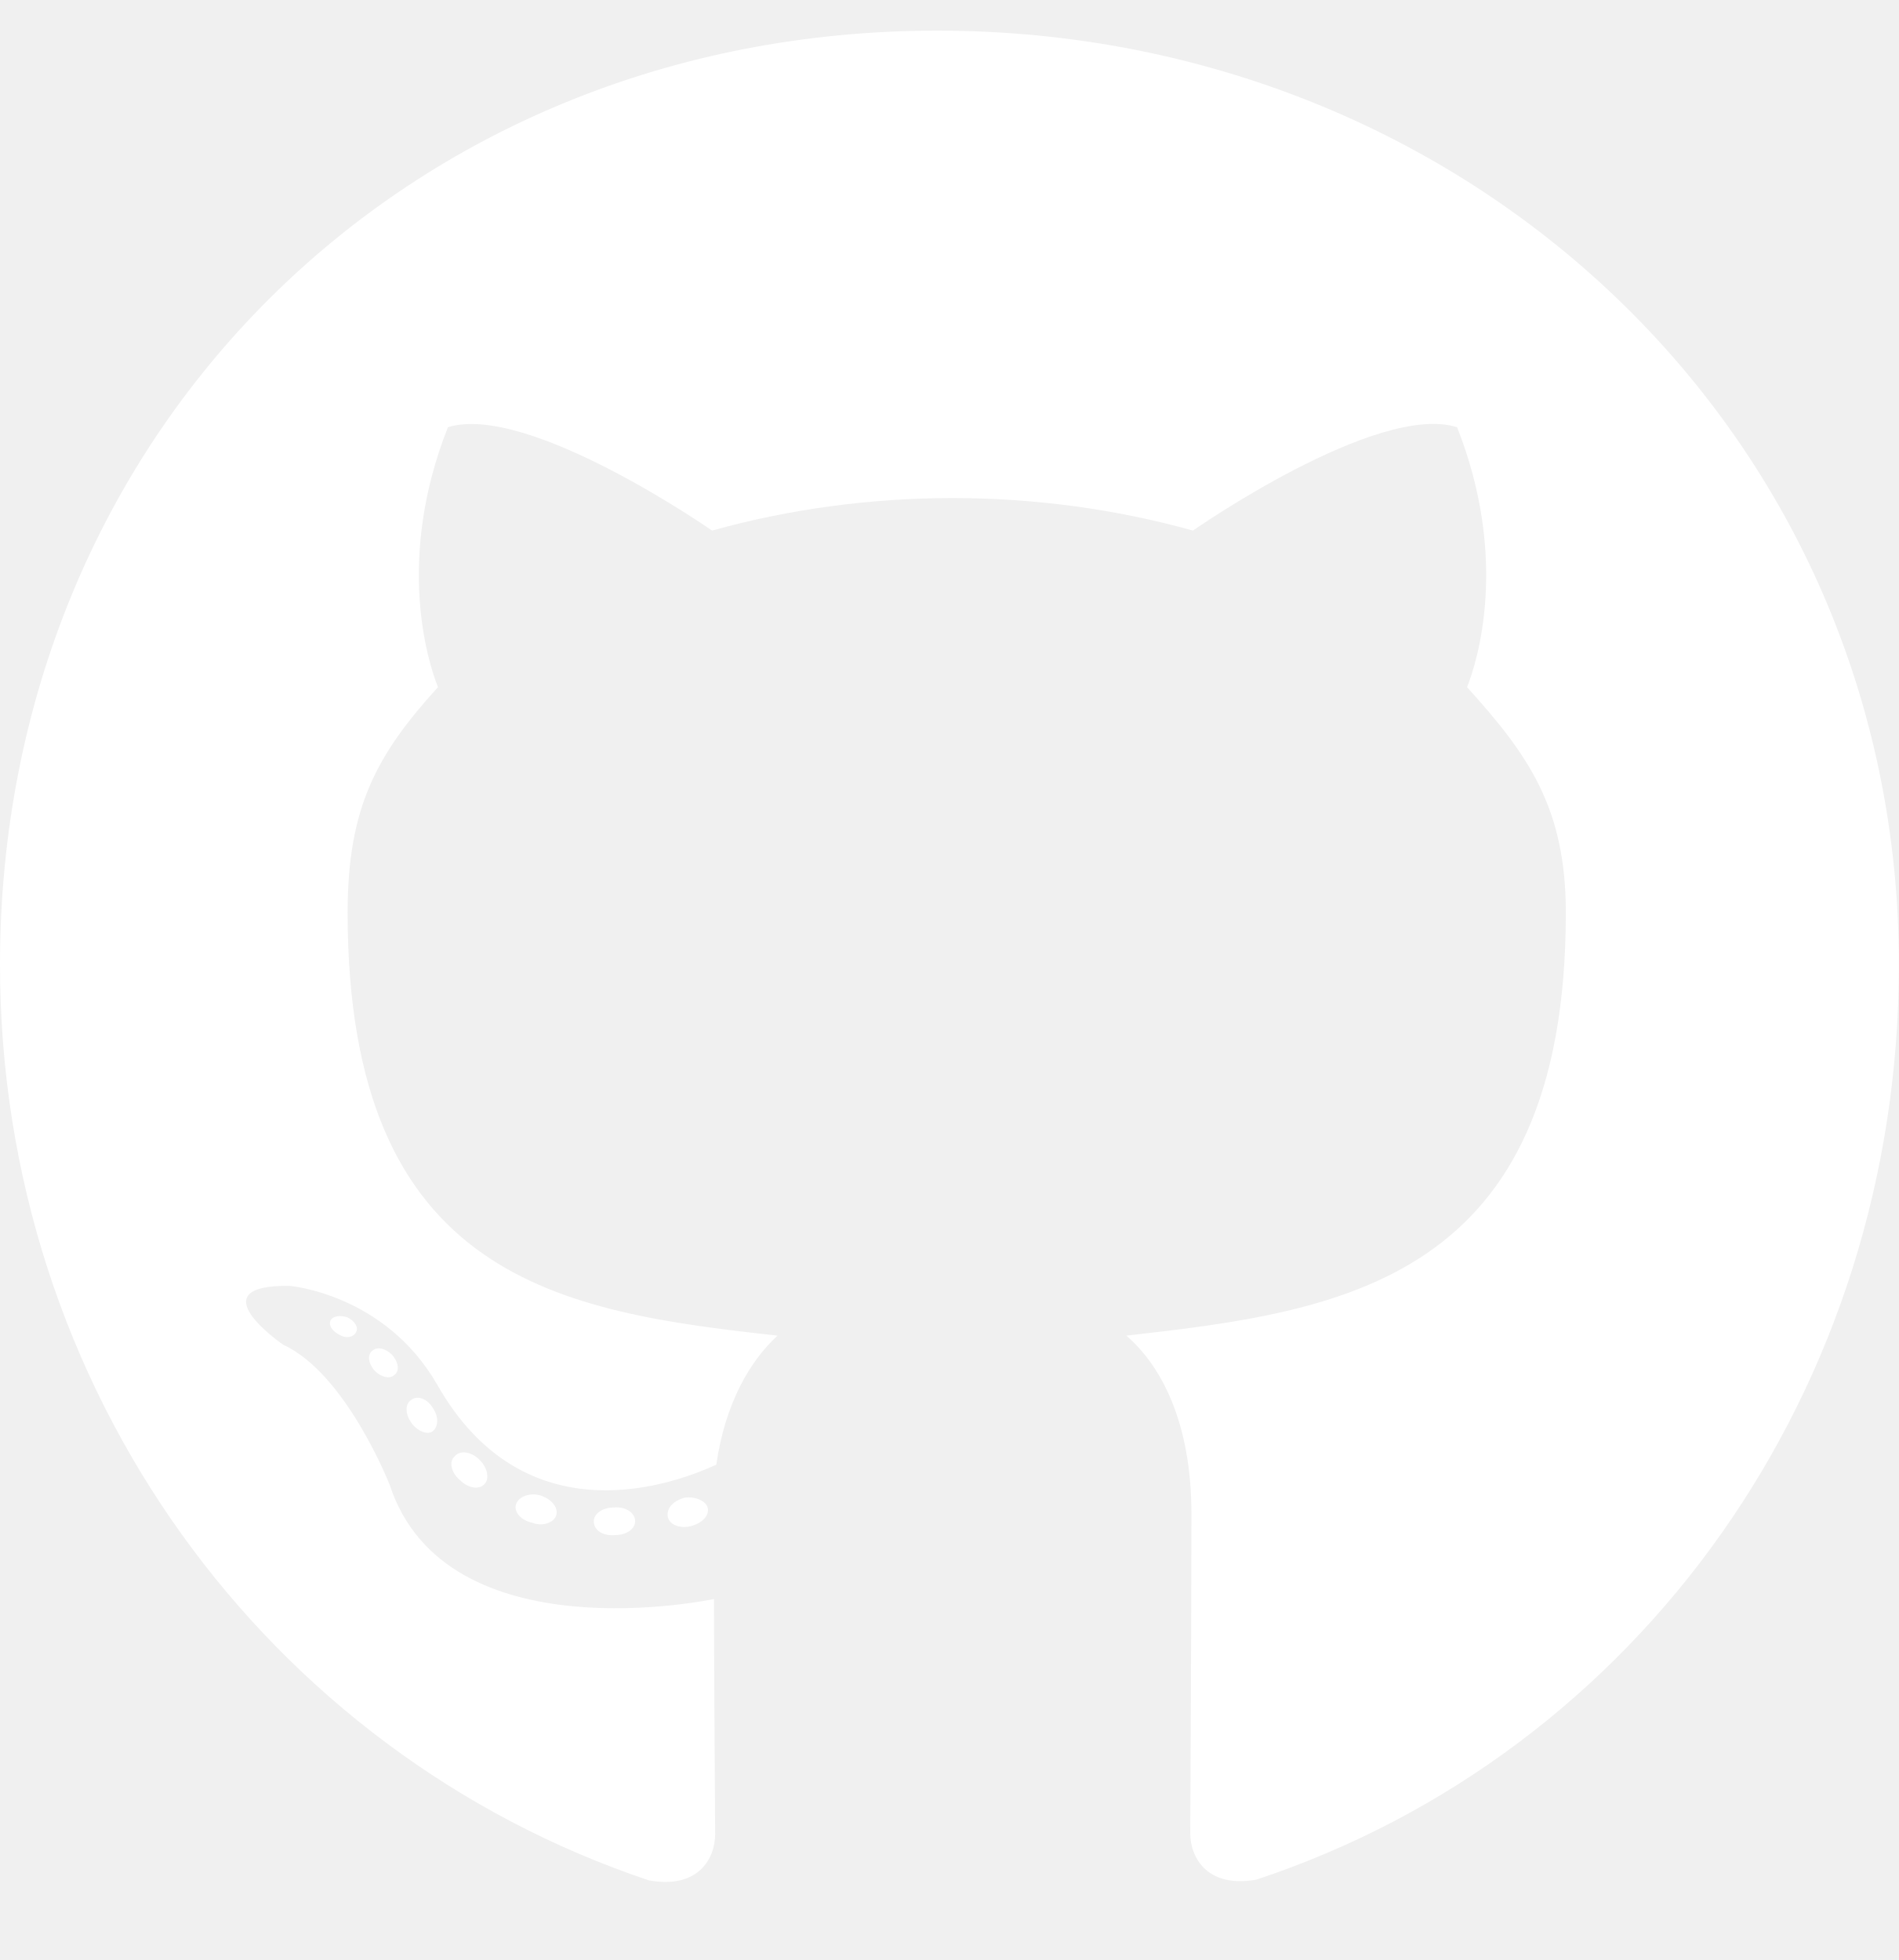
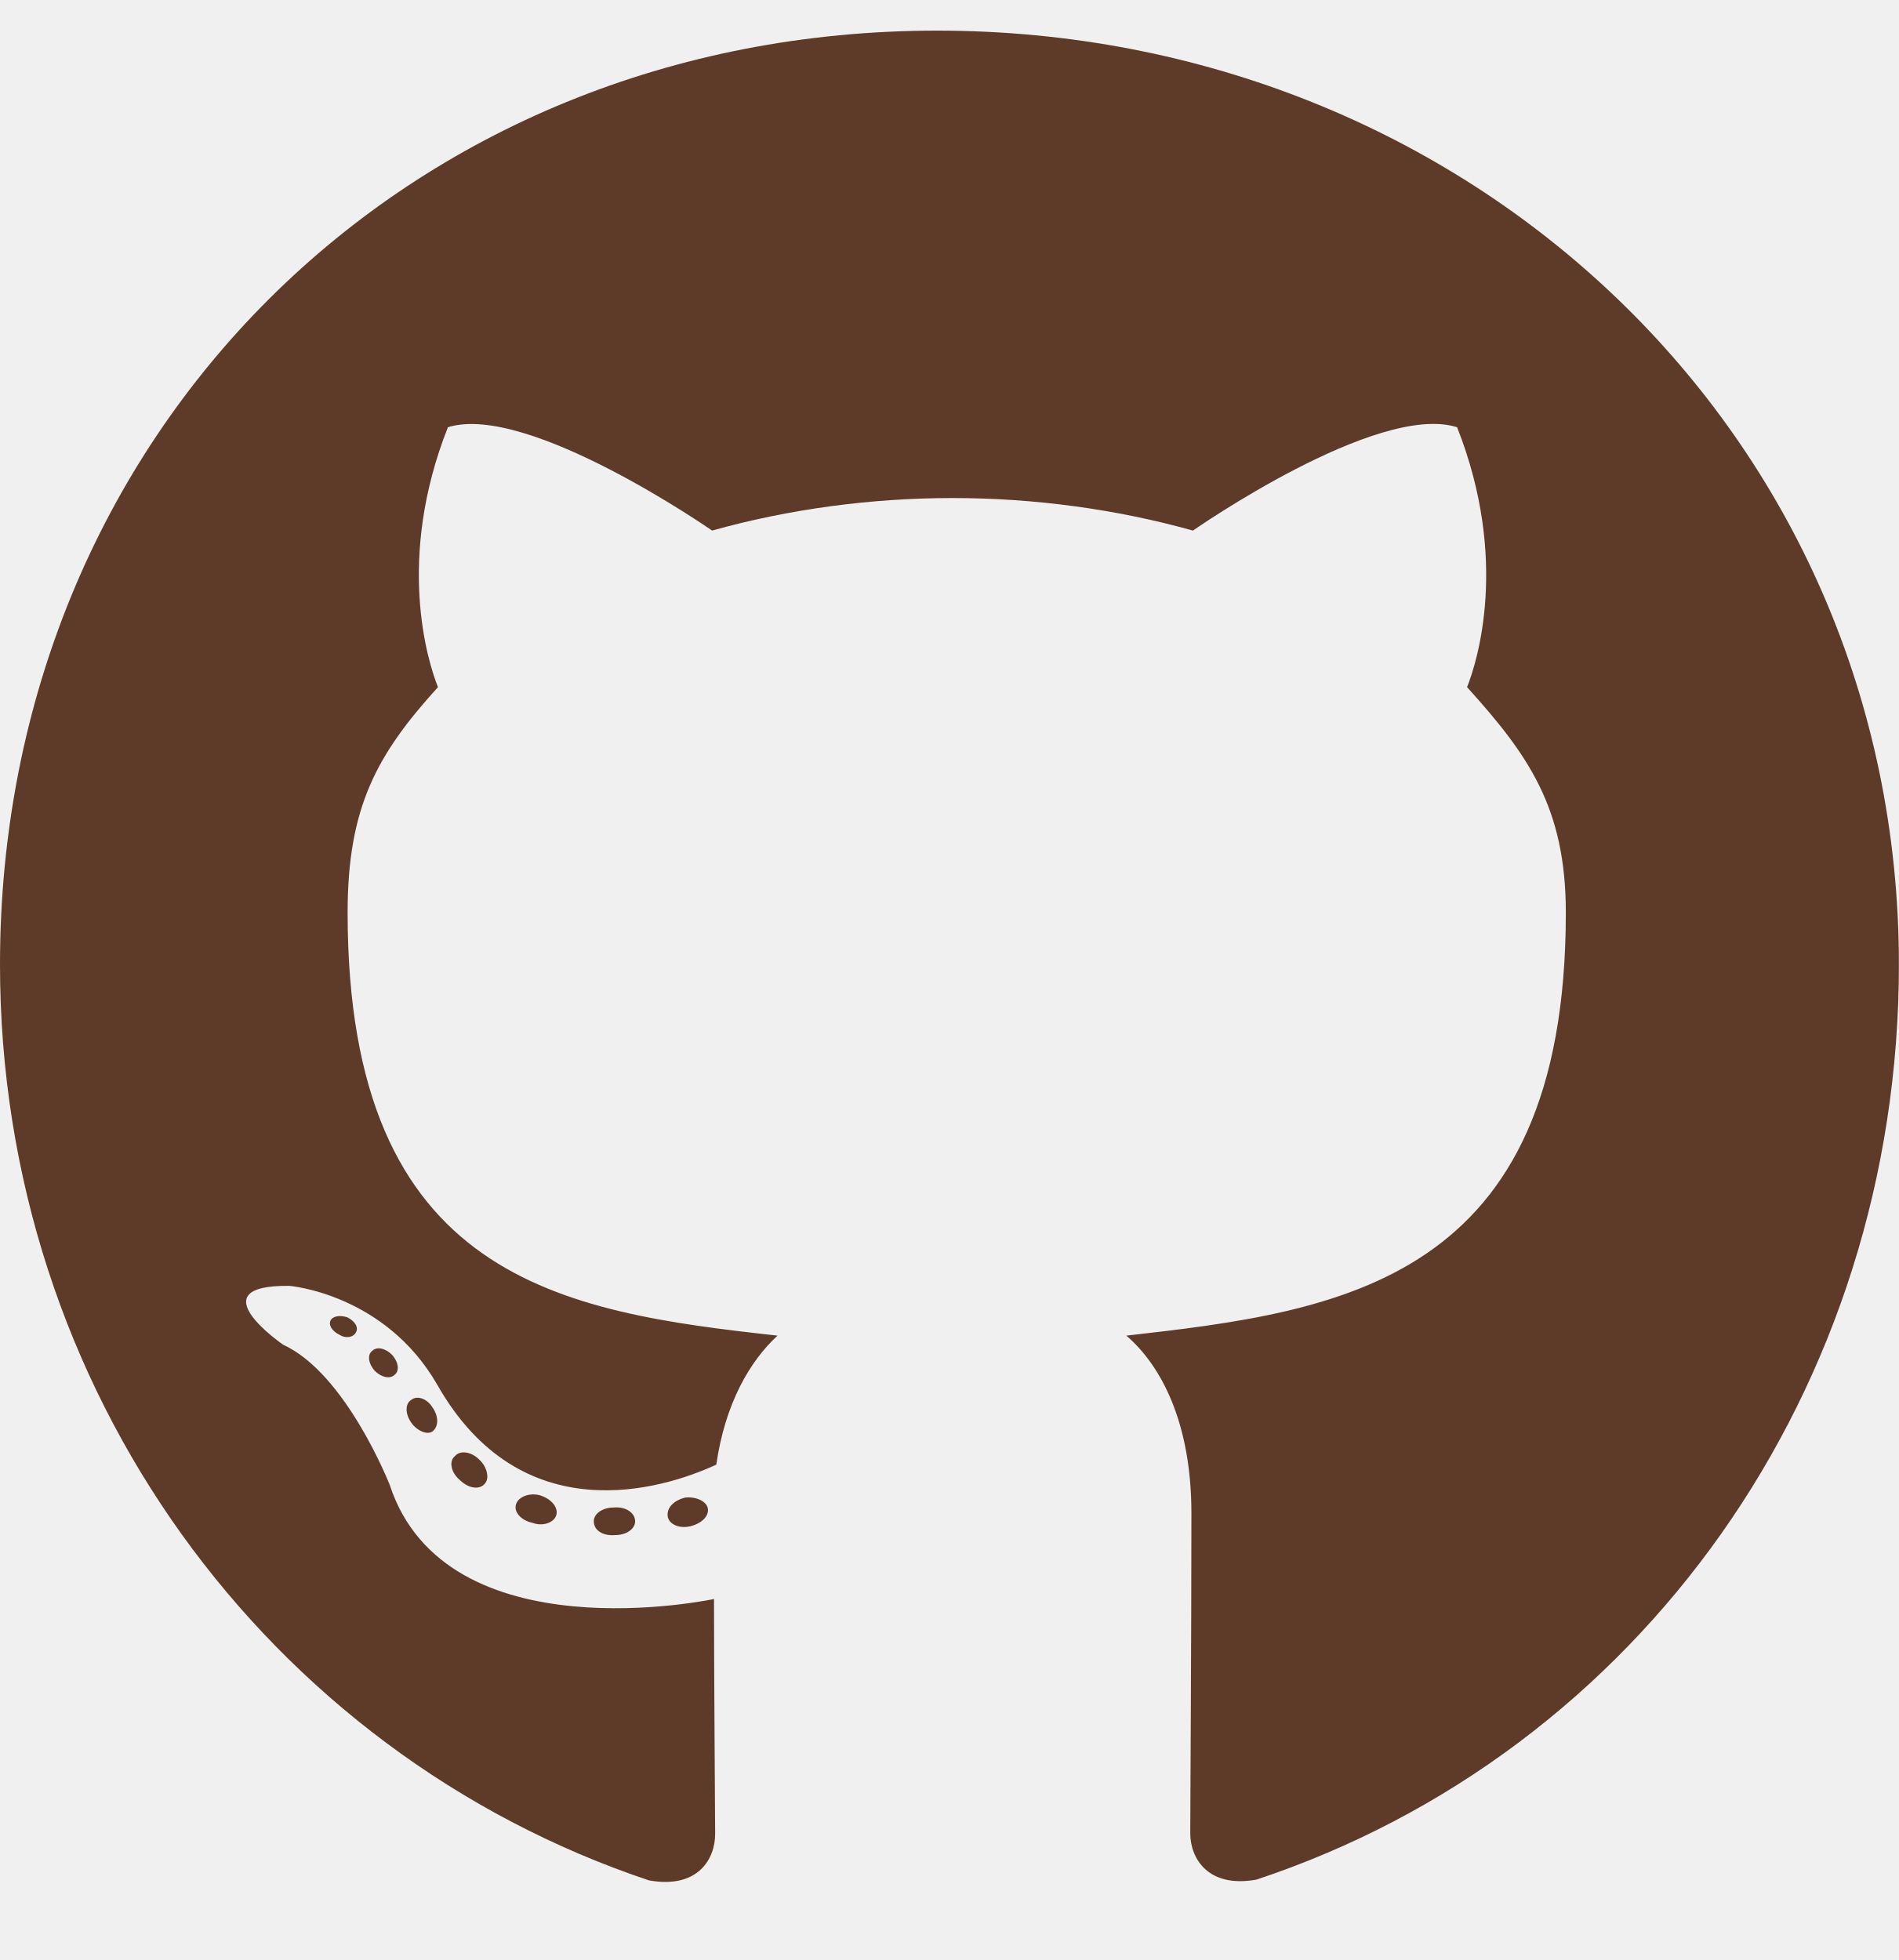
<svg xmlns="http://www.w3.org/2000/svg" viewBox="0 0 496 512">
-   <path fill="#ffffff" d="M165.9 397.4c0 2-2.3 3.6-5.2 3.6-3.3 .3-5.6-1.3-5.6-3.6 0-2 2.3-3.6 5.2-3.6 3-.3 5.6 1.3 5.6 3.6zm-31.1-4.5c-.7 2 1.3 4.3 4.3 4.9 2.6 1 5.6 0 6.2-2s-1.3-4.3-4.3-5.2c-2.6-.7-5.5 .3-6.2 2.3zm44.2-1.7c-2.9 .7-4.9 2.6-4.6 4.9 .3 2 2.9 3.3 5.9 2.6 2.9-.7 4.9-2.6 4.6-4.6-.3-1.9-3-3.2-5.9-2.9zM244.8 8C106.1 8 0 113.3 0 252c0 110.9 69.8 205.8 169.5 239.2 12.8 2.3 17.3-5.6 17.3-12.1 0-6.2-.3-40.4-.3-61.4 0 0-70 15-84.7-29.8 0 0-11.4-29.1-27.8-36.6 0 0-22.9-15.7 1.6-15.4 0 0 24.9 2 38.6 25.8 21.9 38.6 58.6 27.5 72.9 20.9 2.3-16 8.8-27.1 16-33.7-55.9-6.2-112.3-14.3-112.3-110.5 0-27.5 7.6-41.3 23.6-58.9-2.6-6.5-11.1-33.3 2.6-67.9 20.9-6.5 69 27 69 27 20-5.6 41.5-8.5 62.8-8.5s42.8 2.9 62.8 8.5c0 0 48.1-33.6 69-27 13.7 34.7 5.2 61.4 2.6 67.9 16 17.7 25.8 31.5 25.8 58.9 0 96.5-58.9 104.2-114.8 110.5 9.2 7.9 17 22.9 17 46.4 0 33.7-.3 75.4-.3 83.6 0 6.5 4.6 14.4 17.3 12.1C428.2 457.8 496 362.9 496 252 496 113.3 383.5 8 244.8 8zM97.2 352.9c-1.3 1-1 3.3 .7 5.2 1.6 1.6 3.9 2.3 5.2 1 1.3-1 1-3.3-.7-5.2-1.6-1.6-3.9-2.3-5.2-1zm-10.8-8.1c-.7 1.3 .3 2.9 2.3 3.9 1.6 1 3.6 .7 4.3-.7 .7-1.3-.3-2.9-2.3-3.9-2-.6-3.6-.3-4.3 .7zm32.4 35.6c-1.6 1.3-1 4.3 1.3 6.2 2.3 2.3 5.2 2.6 6.5 1 1.3-1.3 .7-4.3-1.3-6.2-2.2-2.3-5.2-2.6-6.5-1zm-11.4-14.7c-1.6 1-1.6 3.6 0 5.9 1.6 2.3 4.3 3.3 5.6 2.3 1.6-1.3 1.6-3.9 0-6.2-1.4-2.3-4-3.3-5.6-2z" />
+   <path fill="#5e3b28" d="M165.9 397.4c0 2-2.3 3.6-5.2 3.6-3.3 .3-5.6-1.3-5.6-3.6 0-2 2.3-3.6 5.2-3.6 3-.3 5.6 1.3 5.6 3.6zm-31.1-4.5c-.7 2 1.3 4.3 4.3 4.9 2.6 1 5.6 0 6.2-2s-1.3-4.3-4.3-5.2c-2.6-.7-5.5 .3-6.2 2.3zm44.2-1.7c-2.9 .7-4.9 2.6-4.6 4.9 .3 2 2.9 3.3 5.9 2.6 2.9-.7 4.9-2.6 4.6-4.6-.3-1.9-3-3.2-5.9-2.9zM244.8 8C106.1 8 0 113.3 0 252c0 110.9 69.8 205.8 169.5 239.2 12.8 2.3 17.3-5.6 17.3-12.1 0-6.2-.3-40.4-.3-61.4 0 0-70 15-84.7-29.8 0 0-11.4-29.1-27.8-36.6 0 0-22.9-15.7 1.6-15.4 0 0 24.9 2 38.6 25.8 21.9 38.6 58.6 27.5 72.9 20.9 2.3-16 8.8-27.1 16-33.7-55.9-6.2-112.3-14.3-112.3-110.5 0-27.5 7.6-41.3 23.6-58.9-2.6-6.5-11.1-33.3 2.6-67.9 20.9-6.5 69 27 69 27 20-5.6 41.5-8.5 62.8-8.5s42.8 2.9 62.8 8.5c0 0 48.1-33.6 69-27 13.7 34.7 5.2 61.4 2.6 67.9 16 17.7 25.8 31.5 25.8 58.9 0 96.5-58.9 104.2-114.8 110.5 9.2 7.9 17 22.9 17 46.4 0 33.7-.3 75.4-.3 83.6 0 6.5 4.6 14.4 17.3 12.1C428.2 457.8 496 362.9 496 252 496 113.3 383.5 8 244.8 8zM97.2 352.9c-1.3 1-1 3.3 .7 5.2 1.6 1.6 3.9 2.3 5.2 1 1.3-1 1-3.3-.7-5.2-1.6-1.6-3.9-2.3-5.2-1zm-10.8-8.1c-.7 1.3 .3 2.9 2.3 3.9 1.6 1 3.6 .7 4.3-.7 .7-1.3-.3-2.9-2.3-3.9-2-.6-3.6-.3-4.3 .7zm32.4 35.6c-1.6 1.3-1 4.3 1.3 6.2 2.3 2.3 5.2 2.6 6.5 1 1.3-1.3 .7-4.3-1.3-6.2-2.2-2.3-5.2-2.6-6.5-1zm-11.4-14.7c-1.6 1-1.6 3.6 0 5.9 1.6 2.3 4.3 3.3 5.6 2.3 1.6-1.3 1.6-3.9 0-6.2-1.4-2.3-4-3.3-5.6-2z" />
</svg>
